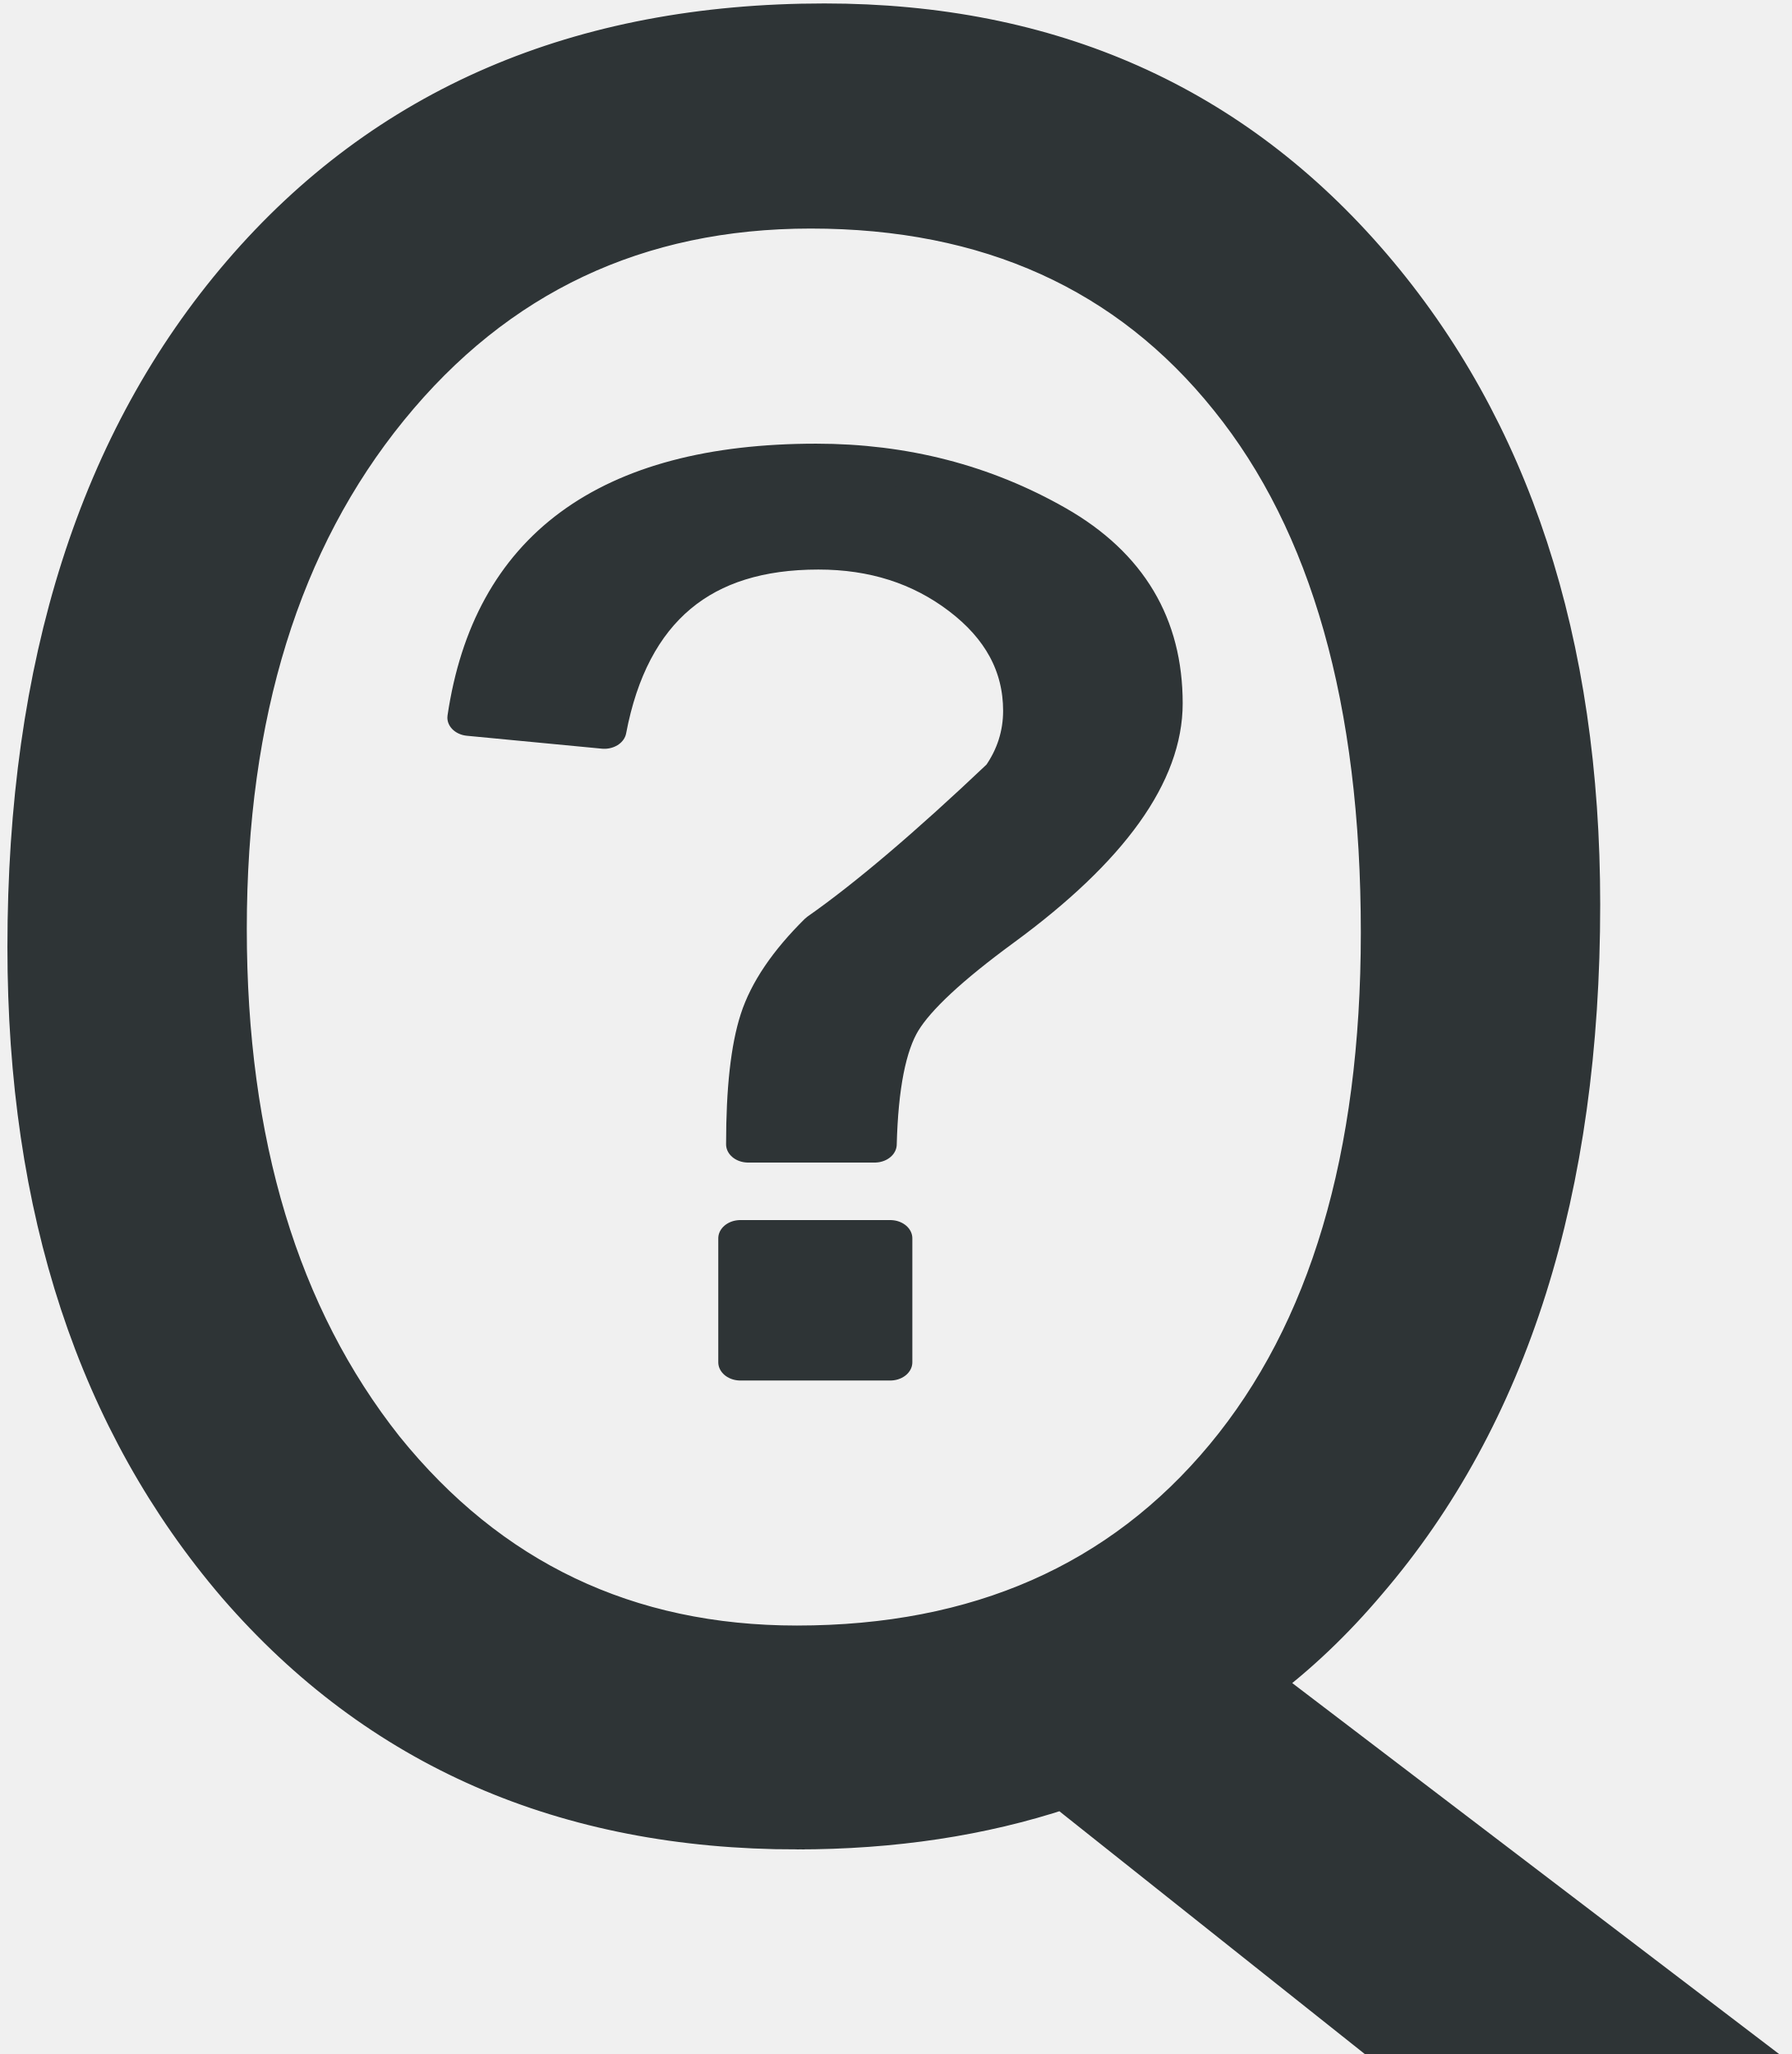
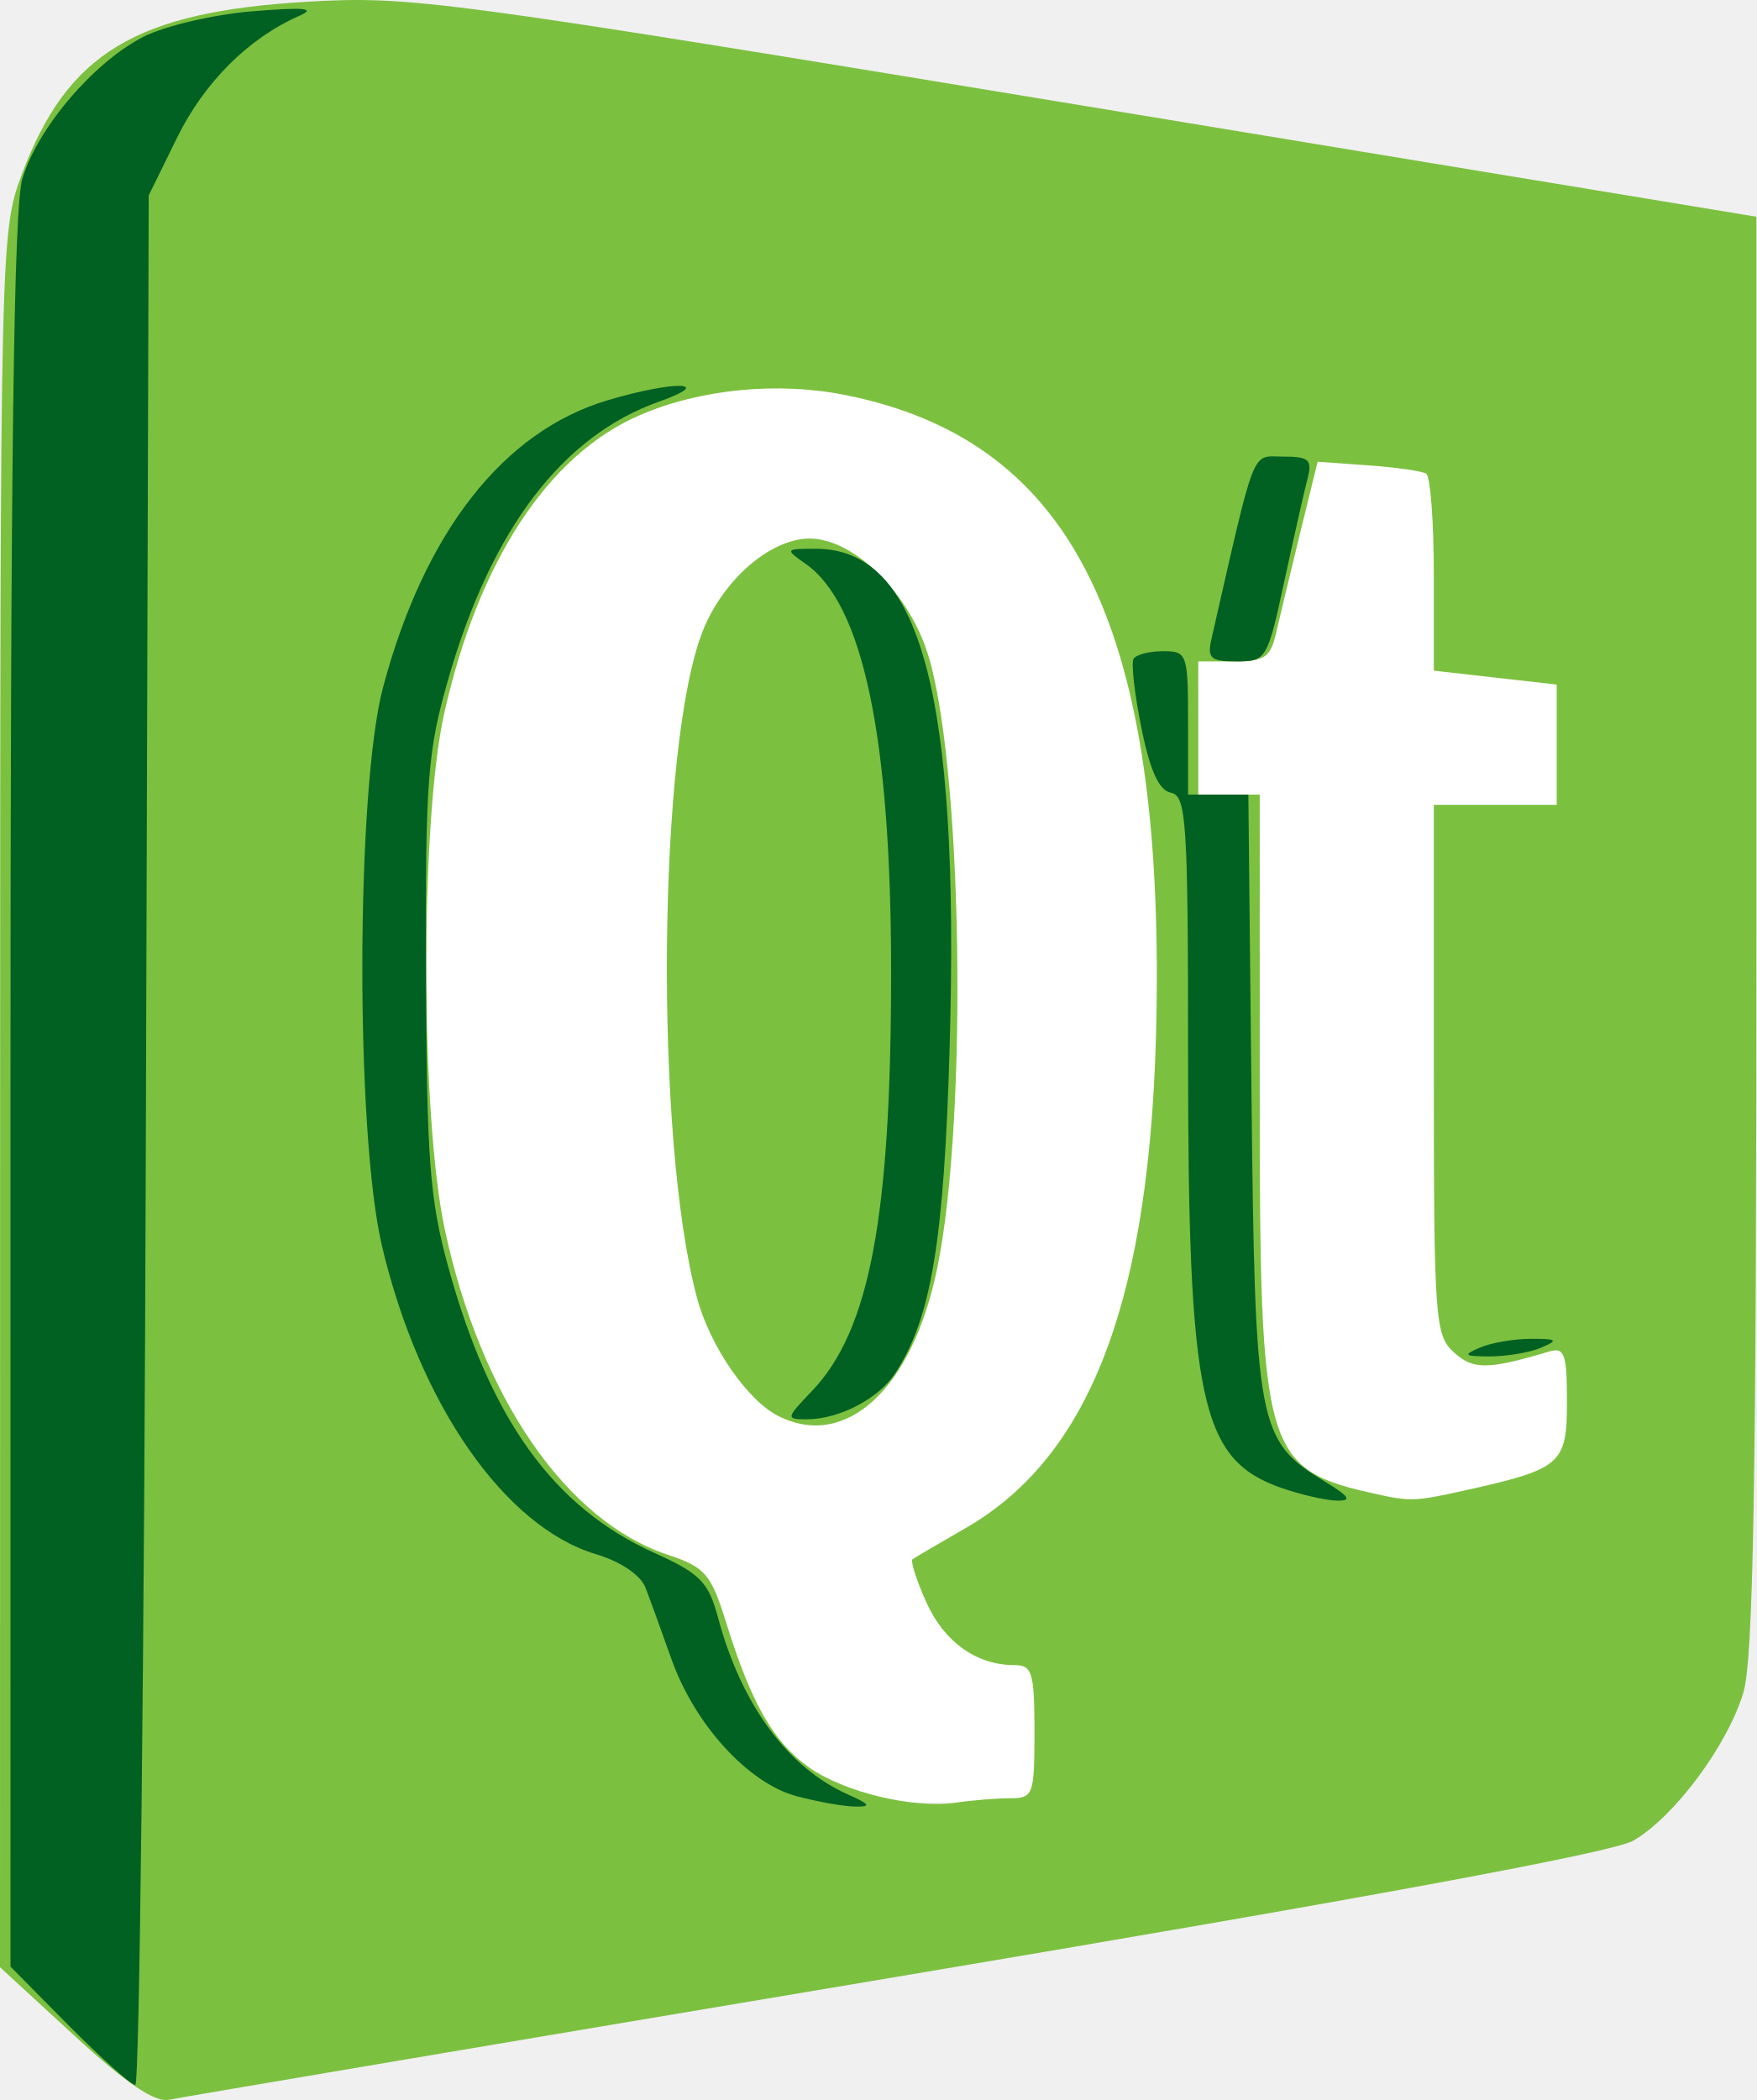
- <svg xmlns="http://www.w3.org/2000/svg" width="893" height="1024" id="svg6264" version="1.1">
-   <defs id="defs6266" />
-   <g id="layer4" style="display:inline">
-     <g transform="matrix(0.9349222,0,0,0.993448,11.16914,11.07789)" style="font-size:1252.506px;font-style:normal;font-variant:normal;font-weight:normal;font-stretch:normal;line-height:125%;letter-spacing:0px;word-spacing:0px;fill:#2e3436;fill-opacity:1;stroke:#2e3436;stroke-width:20;stroke-miterlimit:4;stroke-opacity:1;stroke-dasharray:none;font-family:Segoe UI;-inkscape-font-specification:Segoe UI" id="text6815">
-       <path d="M 412.989,906.936 C 289.043,906.936 189.356,865.96 113.928,784.009 39.316,702.058 2.01,595.44 2.01,464.155 2.01,322.678 40.132,210.148 116.375,126.566 193.025,42.577 296.789,0.582 427.667,0.581 548.35,0.582 645.794,41.354 720,122.896 c 74.204,81.544 111.306,188.162 111.307,319.854 -8.9e-4,143.109 -37.919,256.25 -113.753,339.424 -17.94,19.978 -37.103,37.102 -57.488,51.372 l 246.465,176.745 -186.53,0 -165.125,-123.538 c -43.219,13.455 -90.514,20.182 -141.885,20.182 z m 7.339,-813.395 c -92.144,7.99e-4 -166.96,33.23 -224.448,99.687 -57.488,66.458 -86.232,153.71 -86.232,261.754 -1.6e-4,107.638 27.928,194.685 83.786,261.143 56.265,65.643 129.45,98.464 219.556,98.464 96.221,8e-5 172.056,-31.394 227.506,-94.183 55.449,-62.788 83.173,-150.651 83.174,-263.589 C 723.668,340.618 696.759,251.124 642.941,188.335 589.122,125.139 514.917,93.541 420.328,93.541 z" style="stroke:#2e3436;stroke-width:20;stroke-miterlimit:4;stroke-opacity:1;stroke-dasharray:none" id="path6889" />
-     </g>
-   </g>
-   <g id="layer1" transform="translate(0,-28.36218)" style="display:inline">
-     <g transform="matrix(0.8668659,0,0,0.7166295,6.44436,44.72441)" style="font-size:1312.968px;font-style:normal;font-variant:normal;font-weight:bold;font-stretch:normal;line-height:125%;letter-spacing:0px;word-spacing:0px;fill:#2e3436;fill-opacity:1;stroke:#2e3436;stroke-width:25.375;stroke-linejoin:round;stroke-miterlimit:4;stroke-opacity:1;stroke-dasharray:none;display:inline;font-family:Cordia New;-inkscape-font-specification:Cordia New Bold" id="text6248">
-       <path d="m 422.806,773.242 c -2e-4,-38.252 2.671,-67.368 8.014,-87.35 5.342,-19.981 16.775,-40.442 34.299,-61.385 27.994,-23.72 63.041,-59.729 105.14,-108.025 7.907,-13.676 11.86,-28.635 11.86,-44.877 -3.6e-4,-30.772 -11.7,-56.95 -35.1,-78.534 -23.4,-21.583 -51.342,-32.375 -83.824,-32.375 -69.025,5.6e-4 -110.055,41.565 -123.091,124.693 l -77.573,-8.975 c 14.531,-118.602 80.992,-177.904 199.381,-177.905 49.792,6.2e-4 95.256,14.212 136.393,42.633 41.137,28.423 61.705,70.201 61.706,125.335 -4.4e-4,49.792 -30.987,102.149 -92.959,157.069 -30.132,26.713 -49.365,48.35 -57.699,64.911 -8.335,16.562 -12.929,44.824 -13.784,84.785 z m -4.488,151.62 0,-86.228 86.228,0 0,86.228 z" id="path6803" style="stroke:#2e3436;stroke-width:25.375;stroke-linejoin:round;stroke-miterlimit:4;stroke-opacity:1;stroke-dasharray:none" />
+ <svg xmlns="http://www.w3.org/2000/svg" version="1.0" width="171.524" height="205.049" id="svg2">
+   <defs id="defs4" />
+   <rect width="136.7" height="147.698" x="24.355" y="28.283" id="rect2998" style="fill:#ffffff;fill-opacity:1;stroke:none" />
+   <g transform="translate(-46.4049,32.5083)" id="layer1">
+     <g transform="translate(432,-133)" id="g2396">
+       <path d="m -378.333,299.254 -7.262,-6.677 0.012,-84.712 c 0.012,-83.626 0.039,-84.785 2.114,-90.332 4.437,-11.859 11.107,-15.893 27.897,-16.872 10.07,-0.587 13.184,-0.17 76,10.189 l 65.5,10.802 0,69.963 c 0,53.902 -0.293,70.929 -1.277,74.171 -1.568,5.166 -6.729,12.103 -10.737,14.432 -1.987,1.155 -26.06,5.604 -71.985,13.305 -37.95,6.364 -69.9,11.759 -71,11.99 -1.405,0.295 -4.16,-1.566 -9.262,-6.257 z m 91.387,-23.177 c 2.256,0 2.375,-0.325 2.375,-6.5 0,-5.781 -0.216,-6.5 -1.953,-6.5 -3.704,0 -6.852,-2.241 -8.603,-6.125 -0.966,-2.142 -1.574,-4.036 -1.35,-4.207 0.224,-0.172 2.533,-1.529 5.132,-3.018 12.903,-7.388 18.687,-23.962 18.724,-53.65 0.044,-35.71 -8.947,-52.638 -30.266,-56.984 -6.704,-1.366 -14.307,-0.633 -20.273,1.955 -8.911,3.866 -15.699,14.215 -19.039,29.029 -2.375,10.536 -2.347,39.375 0.051,50.5 3.516,16.32 11.815,28.413 21.778,31.733 3.689,1.23 4.204,1.838 5.754,6.809 2.412,7.73 4.567,11.481 8.001,13.926 3.435,2.446 10.236,4.077 14.42,3.457 1.581,-0.234 3.944,-0.426 5.25,-0.426 z m -22.609,-37.305 c -3.049,-1.52 -6.709,-6.837 -7.984,-11.596 -4.168,-15.563 -3.819,-54.094 0.59,-65.112 2.001,-5.001 6.622,-8.987 10.42,-8.987 4.202,0 9.488,5.067 11.451,10.979 3.472,10.454 4.057,45.549 1.005,60.299 -2.427,11.729 -8.86,17.719 -15.482,14.417 z m 66.984,7.256 c 9.462,-2.102 10,-2.566 10,-8.64 0,-4.718 -0.234,-5.377 -1.75,-4.926 -5.998,1.782 -7.395,1.794 -9.29,0.078 -1.85,-1.674 -1.96,-3.221 -1.96,-27.619 l 0,-25.845 6,0 6,0 0,-5.871 0,-5.871 -6,-0.679 -6,-0.679 0,-9.391 c 0,-5.165 -0.338,-9.597 -0.75,-9.848 -0.412,-0.251 -2.966,-0.615 -5.674,-0.809 l -4.924,-0.352 -1.716,7 c -0.944,3.85 -1.999,8.238 -2.345,9.75 -0.539,2.353 -1.133,2.75 -4.111,2.75 l -3.481,0 0,6.5 0,6.5 3,0 3,0 0,29.04 c 0,35.483 0.399,36.845 11.5,39.288 3.192,0.702 3.755,0.678 8.5,-0.376 z" id="path2400" style="fill:#7cc040" />
+       <path d="m -378.853,298.297 -5.719,-5.779 0,-85.355 c 0,-61.884 0.319,-86.42 1.161,-89.229 1.481,-4.942 6.975,-11.377 11.829,-13.853 2.076,-1.059 6.865,-2.179 10.643,-2.488 5.079,-0.416 6.27,-0.3 4.571,0.445 -4.946,2.17 -9.275,6.485 -11.928,11.887 l -2.775,5.65 -0.28,92.25 c -0.154,50.737 -0.618,92.25 -1.031,92.25 -0.413,0 -3.325,-2.601 -6.47,-5.779 z m 71.065,-22.416 c -4.73,-1.257 -9.968,-6.994 -12.238,-13.402 -0.956,-2.697 -2.095,-5.83 -2.533,-6.963 -0.476,-1.232 -2.416,-2.545 -4.831,-3.268 -8.941,-2.679 -17.284,-14.701 -20.909,-30.129 -2.603,-11.079 -2.53,-44.635 0.118,-54.543 4.05,-15.154 11.746,-24.978 21.938,-28.005 6.568,-1.951 10.58,-1.836 4.997,0.142 -9.405,3.332 -16.324,12.403 -20.515,26.893 -2.094,7.242 -2.298,9.887 -2.232,28.97 0.063,18.127 0.362,22.047 2.182,28.654 4.101,14.884 10.267,23.435 20.102,27.88 4.516,2.041 5.296,2.838 6.253,6.393 2.278,8.459 6.805,14.602 12.683,17.211 2.155,0.957 2.297,1.195 0.702,1.177 -1.1,-0.012 -3.672,-0.467 -5.716,-1.01 z m 47.31,-30.112 c -7.881,-2.762 -9.094,-8.394 -9.094,-42.257 0,-22.836 -0.162,-25.322 -1.671,-25.614 -1.164,-0.225 -2.04,-2.146 -2.884,-6.323 -0.667,-3.3 -1.014,-6.338 -0.77,-6.75 0.244,-0.412 1.542,-0.75 2.884,-0.75 2.356,0 2.441,0.245 2.441,7 l 0,7 2.944,0 2.944,0 0.306,29.25 c 0.339,32.466 0.594,33.821 7.104,37.79 2.497,1.522 2.761,1.94 1.201,1.899 -1.1,-0.029 -3.533,-0.59 -5.406,-1.246 z m -45.834,-9.444 c 5.641,-5.889 7.74,-16.982 7.74,-40.901 0,-22.899 -2.731,-35.945 -8.347,-39.879 -2.039,-1.428 -2.012,-1.47 0.99,-1.47 10.236,0 14.052,14.153 13.078,48.5 -0.542,19.098 -1.795,26.631 -5.324,32.018 -1.623,2.477 -5.483,4.482 -8.63,4.482 -2.067,0 -2.05,-0.094 0.494,-2.75 z m 65.24,-4.25 c 1.1,-0.473 3.35,-0.859 5,-0.859 2.558,0 2.705,0.127 1,0.859 -1.1,0.473 -3.35,0.859 -5,0.859 -2.558,0 -2.705,-0.127 -1,-0.859 z m -26.203,-69.25 c 4.371,-19.122 3.829,-17.75 7.002,-17.75 2.536,0 2.855,0.3 2.355,2.215 -0.319,1.218 -1.336,5.718 -2.261,10 -1.639,7.584 -1.759,7.785 -4.646,7.785 -2.559,0 -2.894,-0.307 -2.449,-2.25 z" id="path2398" style="fill:#016123" />
    </g>
  </g>
</svg>
